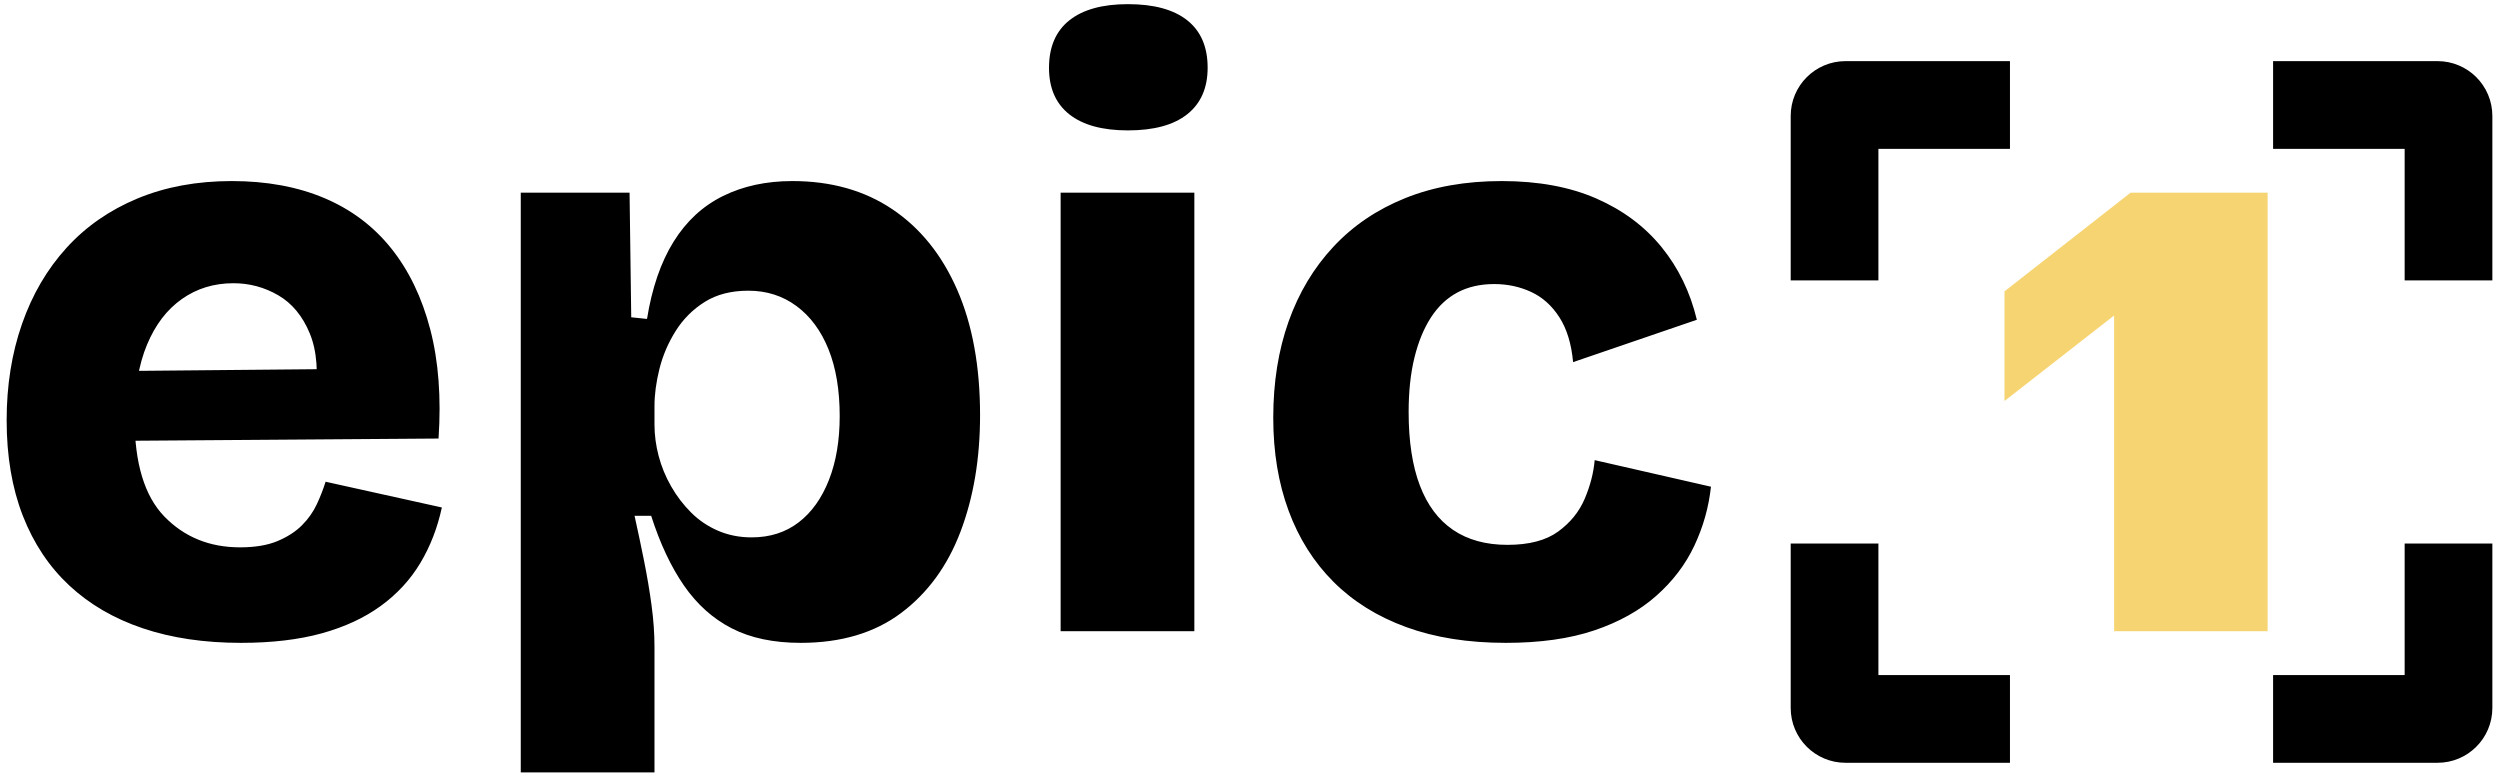
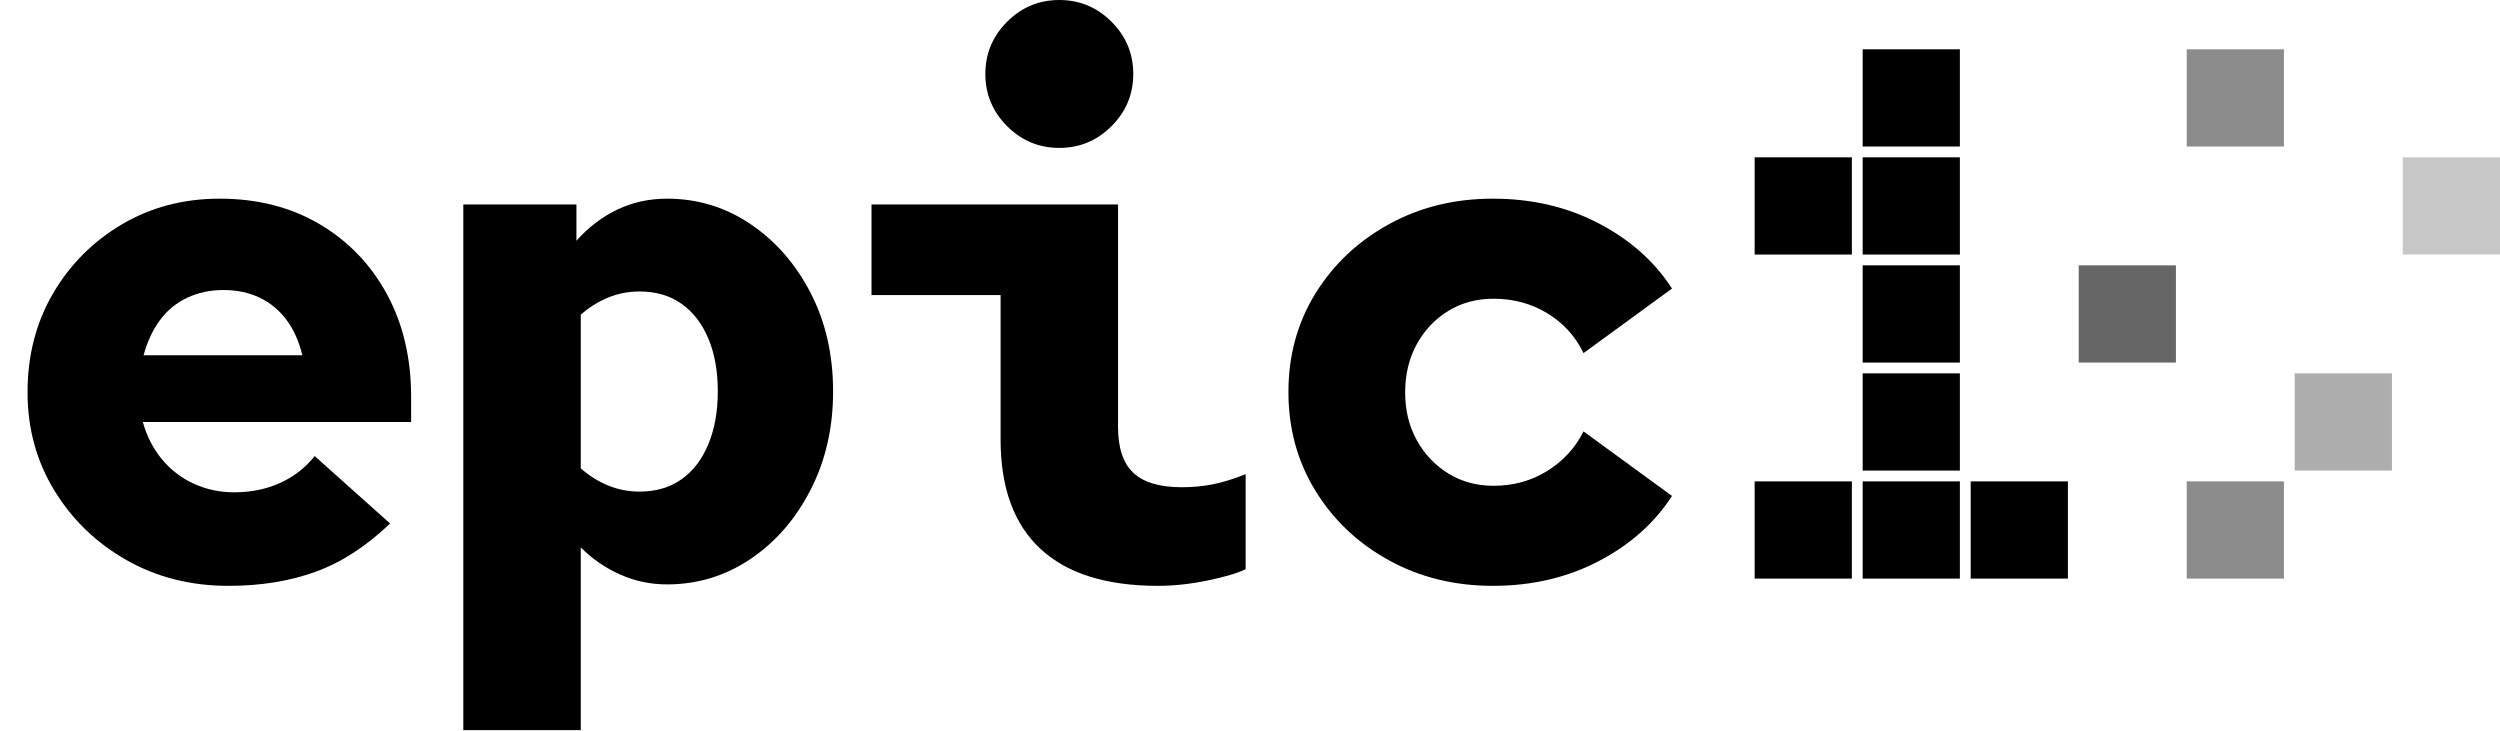
- <svg xmlns="http://www.w3.org/2000/svg" viewBox="24 -760 3010 935" width="3010" height="935" role="img" aria-label="epic1">
-   <path d="M314 14Q248 14 196 -3.5Q144 -21 107.5 -55Q71 -89 51.5 -139Q32 -189 32 -254Q32 -317 50.5 -370Q69 -423 104 -461.5Q139 -500 189.5 -521Q240 -542 303 -542Q366 -542 414.5 -521.5Q463 -501 495 -461Q527 -421 542 -363.5Q557 -306 552 -232L138 -229V-313L461 -316L403 -277Q410 -327 397 -358.5Q384 -390 359 -404.5Q334 -419 305 -419Q270 -419 243 -400Q216 -381 201 -345Q186 -309 186 -257Q186 -175 222 -138Q258 -101 313 -101Q340 -101 358 -108.5Q376 -116 387.5 -127.5Q399 -139 405.5 -153Q412 -167 416 -180L556 -149Q548 -112 530 -82Q512 -52 482.5 -30.5Q453 -9 411.5 2.5Q370 14 314 14ZM651 170V-256V-528H782L784 -378L803 -376Q812 -432 835 -469Q858 -506 894.5 -524Q931 -542 978 -542Q1048 -542 1098.5 -508Q1149 -474 1176.5 -411Q1204 -348 1204 -260Q1204 -182 1180.5 -120Q1157 -58 1109 -22Q1061 14 988 14Q939 14 905 -3.5Q871 -21 847.5 -55Q824 -89 808 -139H788Q794 -112 799.5 -84.5Q805 -57 808.5 -31Q812 -5 812 19V170ZM929 -113Q962 -113 985.5 -131Q1009 -149 1022 -182Q1035 -215 1035 -259Q1035 -306 1021.5 -339.5Q1008 -373 983 -391.5Q958 -410 925 -410Q894 -410 872.5 -396.5Q851 -383 837.5 -361.5Q824 -340 818 -316Q812 -292 812 -271V-249Q812 -230 817 -211Q822 -192 832 -174.5Q842 -157 856 -143Q870 -129 888.5 -121Q907 -113 929 -113ZM1301 0V-528H1462V0ZM1382 -603Q1336 -603 1311.5 -622.3Q1287 -641.7 1287 -678.3Q1287 -716 1311.5 -735.5Q1336 -755 1382 -755Q1429 -755 1453.5 -735.5Q1478 -716 1478 -678.5Q1478 -642 1453.5 -622.5Q1429 -603 1382 -603ZM1837 14Q1769 14 1717 -5Q1665 -24 1629.5 -59.5Q1594 -95 1575.5 -145Q1557 -195 1557 -257Q1557 -321 1575.5 -373Q1594 -425 1629.5 -463Q1665 -501 1716 -521.5Q1767 -542 1832 -542Q1898 -542 1946 -521Q1994 -500 2024.5 -462.5Q2055 -425 2067 -375L1918 -324Q1915 -357 1901.5 -378Q1888 -399 1867.5 -408.5Q1847 -418 1823 -418Q1798 -418 1779 -408Q1760 -398 1747 -378Q1734 -358 1727 -329.5Q1720 -301 1720 -264Q1720 -211 1733.5 -175.5Q1747 -140 1773.5 -122Q1800 -104 1839 -104Q1878 -104 1900 -120Q1922 -136 1932 -159.5Q1942 -183 1944 -206L2084 -174Q2080 -137 2064 -103Q2048 -69 2018 -42.5Q1988 -16 1943.5 -1Q1899 14 1837 14Z" fill="currentColor" />
-   <g transform="translate(2180 -686.4) scale(13.2)">
-     <g fill="currentColor">
-       <path d="M0 20V5a5 5 0 0 1 5-5H20V8H8V20Z" />
-       <path d="M0 20V5a5 5 0 0 1 5-5H20V8H8V20Z" transform="matrix(-1 0 0 1 64 0)" />
-       <path d="M0 20V5a5 5 0 0 1 5-5H20V8H8V20Z" transform="matrix(1 0 0 -1 0 64)" />
-       <path d="M0 20V5a5 5 0 0 1 5-5H20V8H8V20Z" transform="matrix(-1 0 0 -1 64 64)" />
-     </g>
-     <path d="M31 12H43.5V52H29.5V23.2L19.5 31V21Z" fill="#F6D471" />
+ <svg xmlns="http://www.w3.org/2000/svg" viewBox="0 20.2 344.8 100.7" width="344.8" height="100.7" role="img" aria-label="epic1">
+   <g fill="currentColor">
+     <path transform="translate(0.00 100) scale(0.1 -0.1)" d="M315 -10Q237 -10 174.5 25.5Q112 61 75.0 121.5Q38 182 38 257Q38 333 73.0 393.0Q108 453 168.0 488.5Q228 524 303 524Q381 524 440.5 489.0Q500 454 533.5 392.5Q567 331 567 251V216H197Q205 187 223.0 165.0Q241 143 267.0 131.0Q293 119 323 119Q358 119 386.5 132.0Q415 145 434 169L538 76Q489 29 435.5 9.5Q382 -10 315 -10ZM198 308H417Q410 337 395.0 357.0Q380 377 358.0 387.5Q336 398 308 398Q281 398 258.5 387.5Q236 377 221.0 357.0Q206 337 198 308Z" />
+     <path transform="translate(58.00 100) scale(0.1 -0.1)" d="M59 -209V516H215V466Q240 494 271.5 509.0Q303 524 340 524Q403 524 455.0 489.0Q507 454 538.0 394.0Q569 334 569 258Q569 183 538.0 122.5Q507 62 455.0 27.0Q403 -8 340 -8Q306 -8 275.5 5.5Q245 19 221 43V-209ZM302 120Q336 120 360.0 137.0Q384 154 397.0 185.5Q410 217 410 258Q410 300 397.0 331.0Q384 362 360.0 379.0Q336 396 302 396Q279 396 258.5 387.5Q238 379 221 364V152Q238 137 258.5 128.5Q279 120 302 120Z" />
+     <path transform="translate(116.00 100) scale(0.1 -0.1)" d="M301 594Q259 594 229.0 624.0Q199 654 199 696Q199 738 229.0 768.0Q259 798 301 798Q343 798 373.0 768.0Q403 738 403 696Q403 654 373.0 624.0Q343 594 301 594ZM437 -10Q330 -10 275.0 41.0Q220 92 220 192V391H42V516H382V209Q382 166 403.0 146.0Q424 126 470 126Q492 126 512.5 130.0Q533 134 558 144V13Q542 5 506.0 -2.5Q470 -10 437 -10Z" />
+     <path transform="translate(174.00 100) scale(0.1 -0.1)" d="M319 -10Q239.267 -10 175.133 25.5Q111 61 74.0 121.5Q37 182 37 257.336Q37 332.672 74.0 392.836Q111 453 175.133 488.5Q239.267 524 319 524Q399.607 524 464.803 490.0Q530 456 566 400L444 311Q427 346 393.98 366.0Q360.961 386 320 386Q284.74 386 257.237 369.053Q229.734 352.105 213.867 323.053Q198 294 198 256.577Q198 219.835 214.0 190.918Q230 162 257.422 145.0Q284.844 128 320 128Q360.961 128 393.98 148.5Q427 169 444 203L566 114Q530 58 464.803 24.0Q399.607 -10 319 -10Z" />
+   </g>
+   <g transform="translate(242.00 27) scale(1.4898)">
+     <rect x="10" y="0" width="9" height="9" fill="currentColor" />
+     <rect x="40" y="0" width="9" height="9" fill="currentColor" opacity="0.45" />
+     <rect x="0" y="10" width="9" height="9" fill="currentColor" />
+     <rect x="10" y="10" width="9" height="9" fill="currentColor" />
+     <rect x="60" y="10" width="9" height="9" fill="currentColor" opacity="0.22" />
+     <rect x="10" y="20" width="9" height="9" fill="currentColor" />
+     <rect x="30" y="20" width="9" height="9" fill="currentColor" opacity="0.6" />
+     <rect x="10" y="30" width="9" height="9" fill="currentColor" />
+     <rect x="50" y="30" width="9" height="9" fill="currentColor" opacity="0.32" />
+     <rect x="0" y="40" width="9" height="9" fill="currentColor" />
+     <rect x="10" y="40" width="9" height="9" fill="currentColor" />
+     <rect x="20" y="40" width="9" height="9" fill="currentColor" />
+     <rect x="40" y="40" width="9" height="9" fill="currentColor" opacity="0.45" />
  </g>
</svg>
